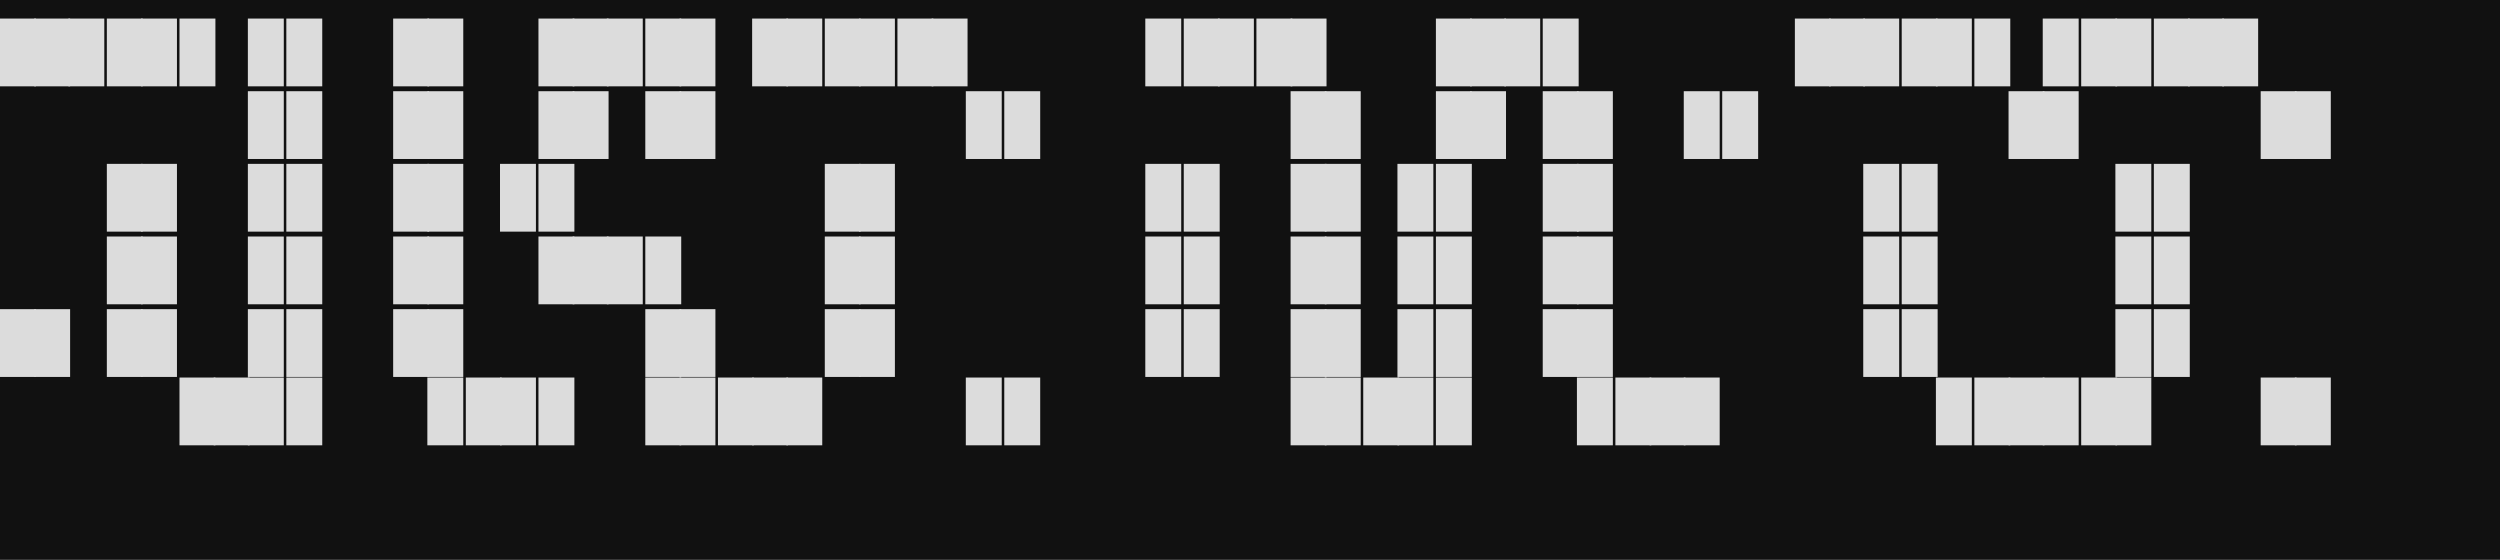
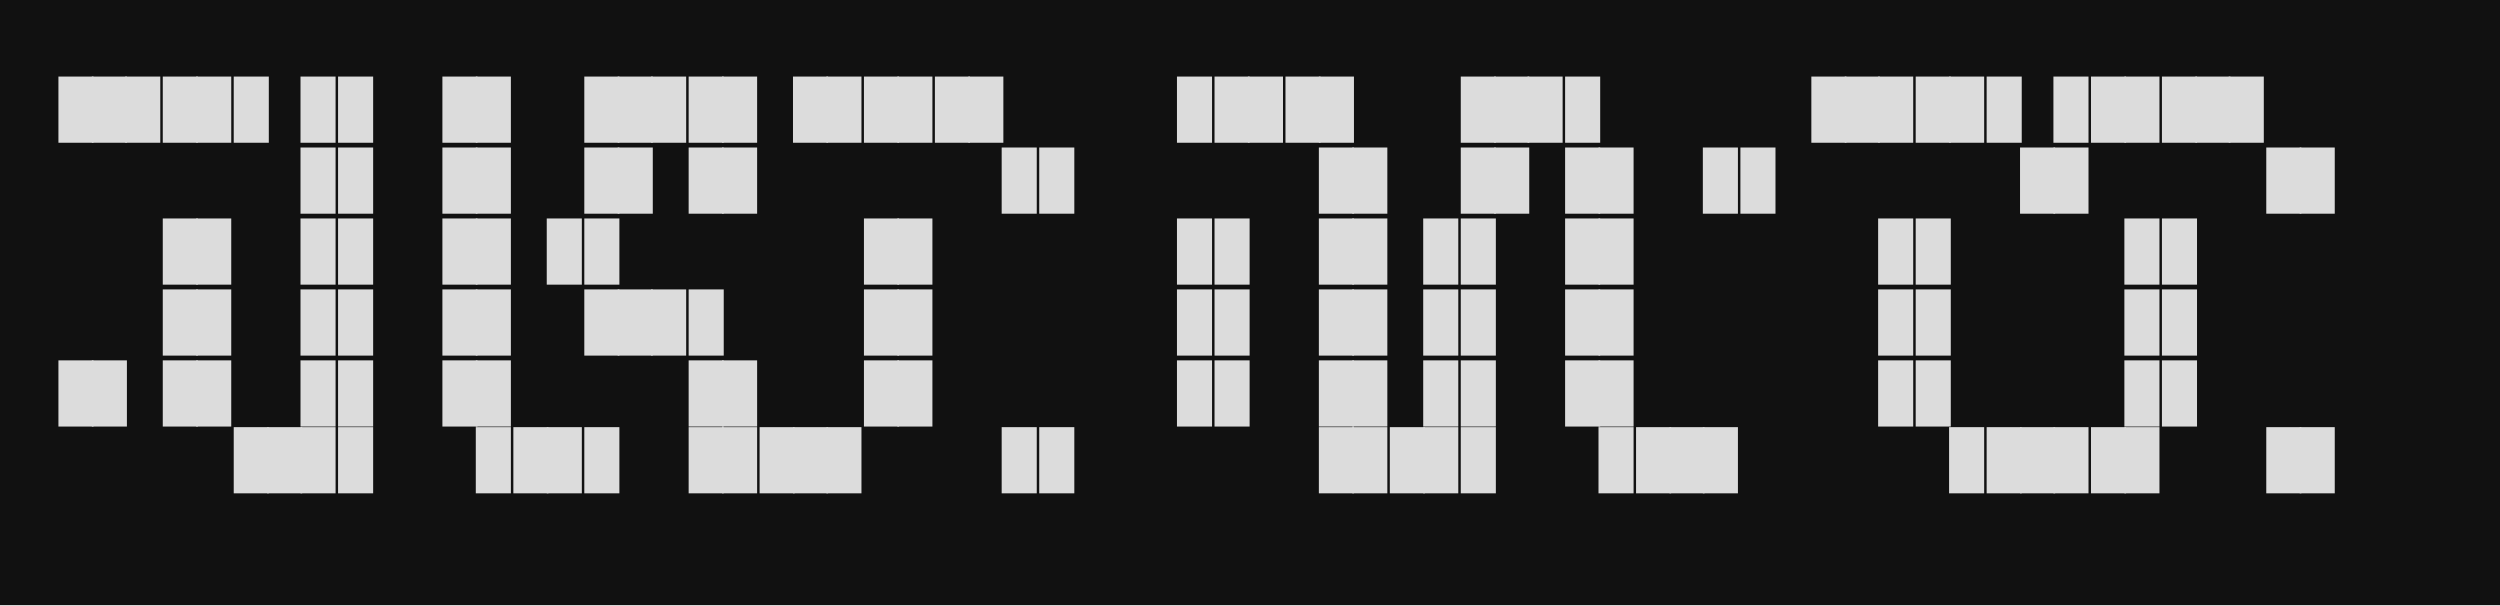
- <svg xmlns="http://www.w3.org/2000/svg" width="585" height="131">
-   <rect width="585" height="131" fill="#111111" />
-   <text x="0" y="16" fill="#dcdcdc" font-size="14" font-family="Courier New, Courier, monospace">█</text>
-   <text x="8" y="16" fill="#dcdcdc" font-size="14" font-family="Courier New, Courier, monospace">█</text>
-   <text x="16" y="16" fill="#dcdcdc" font-size="14" font-family="Courier New, Courier, monospace">█</text>
-   <text x="25" y="16" fill="#dcdcdc" font-size="14" font-family="Courier New, Courier, monospace">█</text>
-   <text x="33" y="16" fill="#dcdcdc" font-size="14" font-family="Courier New, Courier, monospace">█</text>
-   <text x="42" y="16" fill="#dcdcdc" font-size="14" font-family="Courier New, Courier, monospace">█</text>
-   <text x="58" y="16" fill="#dcdcdc" font-size="14" font-family="Courier New, Courier, monospace">█</text>
-   <text x="67" y="16" fill="#dcdcdc" font-size="14" font-family="Courier New, Courier, monospace">█</text>
-   <text x="92" y="16" fill="#dcdcdc" font-size="14" font-family="Courier New, Courier, monospace">█</text>
-   <text x="100" y="16" fill="#dcdcdc" font-size="14" font-family="Courier New, Courier, monospace">█</text>
-   <text x="126" y="16" fill="#dcdcdc" font-size="14" font-family="Courier New, Courier, monospace">█</text>
-   <text x="134" y="16" fill="#dcdcdc" font-size="14" font-family="Courier New, Courier, monospace">█</text>
-   <text x="142" y="16" fill="#dcdcdc" font-size="14" font-family="Courier New, Courier, monospace">█</text>
-   <text x="151" y="16" fill="#dcdcdc" font-size="14" font-family="Courier New, Courier, monospace">█</text>
-   <text x="159" y="16" fill="#dcdcdc" font-size="14" font-family="Courier New, Courier, monospace">█</text>
-   <text x="176" y="16" fill="#dcdcdc" font-size="14" font-family="Courier New, Courier, monospace">█</text>
-   <text x="184" y="16" fill="#dcdcdc" font-size="14" font-family="Courier New, Courier, monospace">█</text>
-   <text x="193" y="16" fill="#dcdcdc" font-size="14" font-family="Courier New, Courier, monospace">█</text>
-   <text x="201" y="16" fill="#dcdcdc" font-size="14" font-family="Courier New, Courier, monospace">█</text>
-   <text x="210" y="16" fill="#dcdcdc" font-size="14" font-family="Courier New, Courier, monospace">█</text>
-   <text x="218" y="16" fill="#dcdcdc" font-size="14" font-family="Courier New, Courier, monospace">█</text>
-   <text x="268" y="16" fill="#dcdcdc" font-size="14" font-family="Courier New, Courier, monospace">█</text>
-   <text x="277" y="16" fill="#dcdcdc" font-size="14" font-family="Courier New, Courier, monospace">█</text>
-   <text x="285" y="16" fill="#dcdcdc" font-size="14" font-family="Courier New, Courier, monospace">█</text>
-   <text x="294" y="16" fill="#dcdcdc" font-size="14" font-family="Courier New, Courier, monospace">█</text>
-   <text x="302" y="16" fill="#dcdcdc" font-size="14" font-family="Courier New, Courier, monospace">█</text>
-   <text x="336" y="16" fill="#dcdcdc" font-size="14" font-family="Courier New, Courier, monospace">█</text>
-   <text x="344" y="16" fill="#dcdcdc" font-size="14" font-family="Courier New, Courier, monospace">█</text>
-   <text x="352" y="16" fill="#dcdcdc" font-size="14" font-family="Courier New, Courier, monospace">█</text>
-   <text x="361" y="16" fill="#dcdcdc" font-size="14" font-family="Courier New, Courier, monospace">█</text>
-   <text x="420" y="16" fill="#dcdcdc" font-size="14" font-family="Courier New, Courier, monospace">█</text>
-   <text x="428" y="16" fill="#dcdcdc" font-size="14" font-family="Courier New, Courier, monospace">█</text>
-   <text x="436" y="16" fill="#dcdcdc" font-size="14" font-family="Courier New, Courier, monospace">█</text>
-   <text x="445" y="16" fill="#dcdcdc" font-size="14" font-family="Courier New, Courier, monospace">█</text>
-   <text x="453" y="16" fill="#dcdcdc" font-size="14" font-family="Courier New, Courier, monospace">█</text>
-   <text x="462" y="16" fill="#dcdcdc" font-size="14" font-family="Courier New, Courier, monospace">█</text>
-   <text x="478" y="16" fill="#dcdcdc" font-size="14" font-family="Courier New, Courier, monospace">█</text>
-   <text x="487" y="16" fill="#dcdcdc" font-size="14" font-family="Courier New, Courier, monospace">█</text>
-   <text x="495" y="16" fill="#dcdcdc" font-size="14" font-family="Courier New, Courier, monospace">█</text>
-   <text x="504" y="16" fill="#dcdcdc" font-size="14" font-family="Courier New, Courier, monospace">█</text>
-   <text x="512" y="16" fill="#dcdcdc" font-size="14" font-family="Courier New, Courier, monospace">█</text>
-   <text x="520" y="16" fill="#dcdcdc" font-size="14" font-family="Courier New, Courier, monospace">█</text>
-   <text x="58" y="33" fill="#dcdcdc" font-size="14" font-family="Courier New, Courier, monospace">█</text>
-   <text x="67" y="33" fill="#dcdcdc" font-size="14" font-family="Courier New, Courier, monospace">█</text>
-   <text x="92" y="33" fill="#dcdcdc" font-size="14" font-family="Courier New, Courier, monospace">█</text>
-   <text x="100" y="33" fill="#dcdcdc" font-size="14" font-family="Courier New, Courier, monospace">█</text>
-   <text x="126" y="33" fill="#dcdcdc" font-size="14" font-family="Courier New, Courier, monospace">█</text>
-   <text x="134" y="33" fill="#dcdcdc" font-size="14" font-family="Courier New, Courier, monospace">█</text>
-   <text x="151" y="33" fill="#dcdcdc" font-size="14" font-family="Courier New, Courier, monospace">█</text>
-   <text x="159" y="33" fill="#dcdcdc" font-size="14" font-family="Courier New, Courier, monospace">█</text>
-   <text x="226" y="33" fill="#dcdcdc" font-size="14" font-family="Courier New, Courier, monospace">█</text>
-   <text x="235" y="33" fill="#dcdcdc" font-size="14" font-family="Courier New, Courier, monospace">█</text>
-   <text x="302" y="33" fill="#dcdcdc" font-size="14" font-family="Courier New, Courier, monospace">█</text>
-   <text x="310" y="33" fill="#dcdcdc" font-size="14" font-family="Courier New, Courier, monospace">█</text>
-   <text x="336" y="33" fill="#dcdcdc" font-size="14" font-family="Courier New, Courier, monospace">█</text>
-   <text x="344" y="33" fill="#dcdcdc" font-size="14" font-family="Courier New, Courier, monospace">█</text>
-   <text x="361" y="33" fill="#dcdcdc" font-size="14" font-family="Courier New, Courier, monospace">█</text>
-   <text x="369" y="33" fill="#dcdcdc" font-size="14" font-family="Courier New, Courier, monospace">█</text>
-   <text x="394" y="33" fill="#dcdcdc" font-size="14" font-family="Courier New, Courier, monospace">█</text>
-   <text x="403" y="33" fill="#dcdcdc" font-size="14" font-family="Courier New, Courier, monospace">█</text>
-   <text x="470" y="33" fill="#dcdcdc" font-size="14" font-family="Courier New, Courier, monospace">█</text>
-   <text x="478" y="33" fill="#dcdcdc" font-size="14" font-family="Courier New, Courier, monospace">█</text>
-   <text x="529" y="33" fill="#dcdcdc" font-size="14" font-family="Courier New, Courier, monospace">█</text>
-   <text x="537" y="33" fill="#dcdcdc" font-size="14" font-family="Courier New, Courier, monospace">█</text>
-   <text x="25" y="50" fill="#dcdcdc" font-size="14" font-family="Courier New, Courier, monospace">█</text>
-   <text x="33" y="50" fill="#dcdcdc" font-size="14" font-family="Courier New, Courier, monospace">█</text>
-   <text x="58" y="50" fill="#dcdcdc" font-size="14" font-family="Courier New, Courier, monospace">█</text>
-   <text x="67" y="50" fill="#dcdcdc" font-size="14" font-family="Courier New, Courier, monospace">█</text>
-   <text x="92" y="50" fill="#dcdcdc" font-size="14" font-family="Courier New, Courier, monospace">█</text>
-   <text x="100" y="50" fill="#dcdcdc" font-size="14" font-family="Courier New, Courier, monospace">█</text>
-   <text x="117" y="50" fill="#dcdcdc" font-size="14" font-family="Courier New, Courier, monospace">█</text>
-   <text x="126" y="50" fill="#dcdcdc" font-size="14" font-family="Courier New, Courier, monospace">█</text>
-   <text x="193" y="50" fill="#dcdcdc" font-size="14" font-family="Courier New, Courier, monospace">█</text>
-   <text x="201" y="50" fill="#dcdcdc" font-size="14" font-family="Courier New, Courier, monospace">█</text>
-   <text x="268" y="50" fill="#dcdcdc" font-size="14" font-family="Courier New, Courier, monospace">█</text>
-   <text x="277" y="50" fill="#dcdcdc" font-size="14" font-family="Courier New, Courier, monospace">█</text>
-   <text x="302" y="50" fill="#dcdcdc" font-size="14" font-family="Courier New, Courier, monospace">█</text>
-   <text x="310" y="50" fill="#dcdcdc" font-size="14" font-family="Courier New, Courier, monospace">█</text>
-   <text x="327" y="50" fill="#dcdcdc" font-size="14" font-family="Courier New, Courier, monospace">█</text>
-   <text x="336" y="50" fill="#dcdcdc" font-size="14" font-family="Courier New, Courier, monospace">█</text>
-   <text x="361" y="50" fill="#dcdcdc" font-size="14" font-family="Courier New, Courier, monospace">█</text>
-   <text x="369" y="50" fill="#dcdcdc" font-size="14" font-family="Courier New, Courier, monospace">█</text>
-   <text x="436" y="50" fill="#dcdcdc" font-size="14" font-family="Courier New, Courier, monospace">█</text>
-   <text x="445" y="50" fill="#dcdcdc" font-size="14" font-family="Courier New, Courier, monospace">█</text>
-   <text x="495" y="50" fill="#dcdcdc" font-size="14" font-family="Courier New, Courier, monospace">█</text>
-   <text x="504" y="50" fill="#dcdcdc" font-size="14" font-family="Courier New, Courier, monospace">█</text>
-   <text x="25" y="67" fill="#dcdcdc" font-size="14" font-family="Courier New, Courier, monospace">█</text>
-   <text x="33" y="67" fill="#dcdcdc" font-size="14" font-family="Courier New, Courier, monospace">█</text>
-   <text x="58" y="67" fill="#dcdcdc" font-size="14" font-family="Courier New, Courier, monospace">█</text>
-   <text x="67" y="67" fill="#dcdcdc" font-size="14" font-family="Courier New, Courier, monospace">█</text>
-   <text x="92" y="67" fill="#dcdcdc" font-size="14" font-family="Courier New, Courier, monospace">█</text>
-   <text x="100" y="67" fill="#dcdcdc" font-size="14" font-family="Courier New, Courier, monospace">█</text>
-   <text x="126" y="67" fill="#dcdcdc" font-size="14" font-family="Courier New, Courier, monospace">█</text>
-   <text x="134" y="67" fill="#dcdcdc" font-size="14" font-family="Courier New, Courier, monospace">█</text>
-   <text x="142" y="67" fill="#dcdcdc" font-size="14" font-family="Courier New, Courier, monospace">█</text>
-   <text x="151" y="67" fill="#dcdcdc" font-size="14" font-family="Courier New, Courier, monospace">█</text>
-   <text x="193" y="67" fill="#dcdcdc" font-size="14" font-family="Courier New, Courier, monospace">█</text>
-   <text x="201" y="67" fill="#dcdcdc" font-size="14" font-family="Courier New, Courier, monospace">█</text>
-   <text x="268" y="67" fill="#dcdcdc" font-size="14" font-family="Courier New, Courier, monospace">█</text>
-   <text x="277" y="67" fill="#dcdcdc" font-size="14" font-family="Courier New, Courier, monospace">█</text>
-   <text x="302" y="67" fill="#dcdcdc" font-size="14" font-family="Courier New, Courier, monospace">█</text>
-   <text x="310" y="67" fill="#dcdcdc" font-size="14" font-family="Courier New, Courier, monospace">█</text>
-   <text x="327" y="67" fill="#dcdcdc" font-size="14" font-family="Courier New, Courier, monospace">█</text>
-   <text x="336" y="67" fill="#dcdcdc" font-size="14" font-family="Courier New, Courier, monospace">█</text>
-   <text x="361" y="67" fill="#dcdcdc" font-size="14" font-family="Courier New, Courier, monospace">█</text>
-   <text x="369" y="67" fill="#dcdcdc" font-size="14" font-family="Courier New, Courier, monospace">█</text>
-   <text x="436" y="67" fill="#dcdcdc" font-size="14" font-family="Courier New, Courier, monospace">█</text>
-   <text x="445" y="67" fill="#dcdcdc" font-size="14" font-family="Courier New, Courier, monospace">█</text>
-   <text x="495" y="67" fill="#dcdcdc" font-size="14" font-family="Courier New, Courier, monospace">█</text>
-   <text x="504" y="67" fill="#dcdcdc" font-size="14" font-family="Courier New, Courier, monospace">█</text>
-   <text x="0" y="84" fill="#dcdcdc" font-size="14" font-family="Courier New, Courier, monospace">█</text>
-   <text x="8" y="84" fill="#dcdcdc" font-size="14" font-family="Courier New, Courier, monospace">█</text>
-   <text x="25" y="84" fill="#dcdcdc" font-size="14" font-family="Courier New, Courier, monospace">█</text>
-   <text x="33" y="84" fill="#dcdcdc" font-size="14" font-family="Courier New, Courier, monospace">█</text>
-   <text x="58" y="84" fill="#dcdcdc" font-size="14" font-family="Courier New, Courier, monospace">█</text>
-   <text x="67" y="84" fill="#dcdcdc" font-size="14" font-family="Courier New, Courier, monospace">█</text>
-   <text x="92" y="84" fill="#dcdcdc" font-size="14" font-family="Courier New, Courier, monospace">█</text>
-   <text x="100" y="84" fill="#dcdcdc" font-size="14" font-family="Courier New, Courier, monospace">█</text>
-   <text x="151" y="84" fill="#dcdcdc" font-size="14" font-family="Courier New, Courier, monospace">█</text>
-   <text x="159" y="84" fill="#dcdcdc" font-size="14" font-family="Courier New, Courier, monospace">█</text>
-   <text x="193" y="84" fill="#dcdcdc" font-size="14" font-family="Courier New, Courier, monospace">█</text>
-   <text x="201" y="84" fill="#dcdcdc" font-size="14" font-family="Courier New, Courier, monospace">█</text>
-   <text x="268" y="84" fill="#dcdcdc" font-size="14" font-family="Courier New, Courier, monospace">█</text>
-   <text x="277" y="84" fill="#dcdcdc" font-size="14" font-family="Courier New, Courier, monospace">█</text>
-   <text x="302" y="84" fill="#dcdcdc" font-size="14" font-family="Courier New, Courier, monospace">█</text>
-   <text x="310" y="84" fill="#dcdcdc" font-size="14" font-family="Courier New, Courier, monospace">█</text>
-   <text x="327" y="84" fill="#dcdcdc" font-size="14" font-family="Courier New, Courier, monospace">█</text>
-   <text x="336" y="84" fill="#dcdcdc" font-size="14" font-family="Courier New, Courier, monospace">█</text>
-   <text x="361" y="84" fill="#dcdcdc" font-size="14" font-family="Courier New, Courier, monospace">█</text>
-   <text x="369" y="84" fill="#dcdcdc" font-size="14" font-family="Courier New, Courier, monospace">█</text>
-   <text x="436" y="84" fill="#dcdcdc" font-size="14" font-family="Courier New, Courier, monospace">█</text>
-   <text x="445" y="84" fill="#dcdcdc" font-size="14" font-family="Courier New, Courier, monospace">█</text>
-   <text x="495" y="84" fill="#dcdcdc" font-size="14" font-family="Courier New, Courier, monospace">█</text>
-   <text x="504" y="84" fill="#dcdcdc" font-size="14" font-family="Courier New, Courier, monospace">█</text>
-   <text x="42" y="100" fill="#dcdcdc" font-size="14" font-family="Courier New, Courier, monospace">█</text>
-   <text x="50" y="100" fill="#dcdcdc" font-size="14" font-family="Courier New, Courier, monospace">█</text>
-   <text x="58" y="100" fill="#dcdcdc" font-size="14" font-family="Courier New, Courier, monospace">█</text>
-   <text x="67" y="100" fill="#dcdcdc" font-size="14" font-family="Courier New, Courier, monospace">█</text>
-   <text x="100" y="100" fill="#dcdcdc" font-size="14" font-family="Courier New, Courier, monospace">█</text>
-   <text x="109" y="100" fill="#dcdcdc" font-size="14" font-family="Courier New, Courier, monospace">█</text>
-   <text x="117" y="100" fill="#dcdcdc" font-size="14" font-family="Courier New, Courier, monospace">█</text>
-   <text x="126" y="100" fill="#dcdcdc" font-size="14" font-family="Courier New, Courier, monospace">█</text>
-   <text x="151" y="100" fill="#dcdcdc" font-size="14" font-family="Courier New, Courier, monospace">█</text>
-   <text x="159" y="100" fill="#dcdcdc" font-size="14" font-family="Courier New, Courier, monospace">█</text>
-   <text x="168" y="100" fill="#dcdcdc" font-size="14" font-family="Courier New, Courier, monospace">█</text>
-   <text x="176" y="100" fill="#dcdcdc" font-size="14" font-family="Courier New, Courier, monospace">█</text>
-   <text x="184" y="100" fill="#dcdcdc" font-size="14" font-family="Courier New, Courier, monospace">█</text>
-   <text x="226" y="100" fill="#dcdcdc" font-size="14" font-family="Courier New, Courier, monospace">█</text>
-   <text x="235" y="100" fill="#dcdcdc" font-size="14" font-family="Courier New, Courier, monospace">█</text>
-   <text x="302" y="100" fill="#dcdcdc" font-size="14" font-family="Courier New, Courier, monospace">█</text>
-   <text x="310" y="100" fill="#dcdcdc" font-size="14" font-family="Courier New, Courier, monospace">█</text>
-   <text x="319" y="100" fill="#dcdcdc" font-size="14" font-family="Courier New, Courier, monospace">█</text>
-   <text x="327" y="100" fill="#dcdcdc" font-size="14" font-family="Courier New, Courier, monospace">█</text>
-   <text x="336" y="100" fill="#dcdcdc" font-size="14" font-family="Courier New, Courier, monospace">█</text>
-   <text x="369" y="100" fill="#dcdcdc" font-size="14" font-family="Courier New, Courier, monospace">█</text>
-   <text x="378" y="100" fill="#dcdcdc" font-size="14" font-family="Courier New, Courier, monospace">█</text>
-   <text x="386" y="100" fill="#dcdcdc" font-size="14" font-family="Courier New, Courier, monospace">█</text>
-   <text x="394" y="100" fill="#dcdcdc" font-size="14" font-family="Courier New, Courier, monospace">█</text>
-   <text x="453" y="100" fill="#dcdcdc" font-size="14" font-family="Courier New, Courier, monospace">█</text>
-   <text x="462" y="100" fill="#dcdcdc" font-size="14" font-family="Courier New, Courier, monospace">█</text>
-   <text x="470" y="100" fill="#dcdcdc" font-size="14" font-family="Courier New, Courier, monospace">█</text>
-   <text x="478" y="100" fill="#dcdcdc" font-size="14" font-family="Courier New, Courier, monospace">█</text>
-   <text x="487" y="100" fill="#dcdcdc" font-size="14" font-family="Courier New, Courier, monospace">█</text>
-   <text x="495" y="100" fill="#dcdcdc" font-size="14" font-family="Courier New, Courier, monospace">█</text>
-   <text x="529" y="100" fill="#dcdcdc" font-size="14" font-family="Courier New, Courier, monospace">█</text>
-   <text x="537" y="100" fill="#dcdcdc" font-size="14" font-family="Courier New, Courier, monospace">█</text>
+ <svg xmlns="http://www.w3.org/2000/svg" width="599" height="145">
+   <rect width="599" height="145" fill="#111111" />
+   <text x="14" y="30" fill="#dcdcdc" font-size="14" font-family="Courier New, Courier, monospace">█</text>
+   <text x="22" y="30" fill="#dcdcdc" font-size="14" font-family="Courier New, Courier, monospace">█</text>
+   <text x="30" y="30" fill="#dcdcdc" font-size="14" font-family="Courier New, Courier, monospace">█</text>
+   <text x="39" y="30" fill="#dcdcdc" font-size="14" font-family="Courier New, Courier, monospace">█</text>
+   <text x="47" y="30" fill="#dcdcdc" font-size="14" font-family="Courier New, Courier, monospace">█</text>
+   <text x="56" y="30" fill="#dcdcdc" font-size="14" font-family="Courier New, Courier, monospace">█</text>
+   <text x="72" y="30" fill="#dcdcdc" font-size="14" font-family="Courier New, Courier, monospace">█</text>
+   <text x="81" y="30" fill="#dcdcdc" font-size="14" font-family="Courier New, Courier, monospace">█</text>
+   <text x="106" y="30" fill="#dcdcdc" font-size="14" font-family="Courier New, Courier, monospace">█</text>
+   <text x="114" y="30" fill="#dcdcdc" font-size="14" font-family="Courier New, Courier, monospace">█</text>
+   <text x="140" y="30" fill="#dcdcdc" font-size="14" font-family="Courier New, Courier, monospace">█</text>
+   <text x="148" y="30" fill="#dcdcdc" font-size="14" font-family="Courier New, Courier, monospace">█</text>
+   <text x="156" y="30" fill="#dcdcdc" font-size="14" font-family="Courier New, Courier, monospace">█</text>
+   <text x="165" y="30" fill="#dcdcdc" font-size="14" font-family="Courier New, Courier, monospace">█</text>
+   <text x="173" y="30" fill="#dcdcdc" font-size="14" font-family="Courier New, Courier, monospace">█</text>
+   <text x="190" y="30" fill="#dcdcdc" font-size="14" font-family="Courier New, Courier, monospace">█</text>
+   <text x="198" y="30" fill="#dcdcdc" font-size="14" font-family="Courier New, Courier, monospace">█</text>
+   <text x="207" y="30" fill="#dcdcdc" font-size="14" font-family="Courier New, Courier, monospace">█</text>
+   <text x="215" y="30" fill="#dcdcdc" font-size="14" font-family="Courier New, Courier, monospace">█</text>
+   <text x="224" y="30" fill="#dcdcdc" font-size="14" font-family="Courier New, Courier, monospace">█</text>
+   <text x="232" y="30" fill="#dcdcdc" font-size="14" font-family="Courier New, Courier, monospace">█</text>
+   <text x="282" y="30" fill="#dcdcdc" font-size="14" font-family="Courier New, Courier, monospace">█</text>
+   <text x="291" y="30" fill="#dcdcdc" font-size="14" font-family="Courier New, Courier, monospace">█</text>
+   <text x="299" y="30" fill="#dcdcdc" font-size="14" font-family="Courier New, Courier, monospace">█</text>
+   <text x="308" y="30" fill="#dcdcdc" font-size="14" font-family="Courier New, Courier, monospace">█</text>
+   <text x="316" y="30" fill="#dcdcdc" font-size="14" font-family="Courier New, Courier, monospace">█</text>
+   <text x="350" y="30" fill="#dcdcdc" font-size="14" font-family="Courier New, Courier, monospace">█</text>
+   <text x="358" y="30" fill="#dcdcdc" font-size="14" font-family="Courier New, Courier, monospace">█</text>
+   <text x="366" y="30" fill="#dcdcdc" font-size="14" font-family="Courier New, Courier, monospace">█</text>
+   <text x="375" y="30" fill="#dcdcdc" font-size="14" font-family="Courier New, Courier, monospace">█</text>
+   <text x="434" y="30" fill="#dcdcdc" font-size="14" font-family="Courier New, Courier, monospace">█</text>
+   <text x="442" y="30" fill="#dcdcdc" font-size="14" font-family="Courier New, Courier, monospace">█</text>
+   <text x="450" y="30" fill="#dcdcdc" font-size="14" font-family="Courier New, Courier, monospace">█</text>
+   <text x="459" y="30" fill="#dcdcdc" font-size="14" font-family="Courier New, Courier, monospace">█</text>
+   <text x="467" y="30" fill="#dcdcdc" font-size="14" font-family="Courier New, Courier, monospace">█</text>
+   <text x="476" y="30" fill="#dcdcdc" font-size="14" font-family="Courier New, Courier, monospace">█</text>
+   <text x="492" y="30" fill="#dcdcdc" font-size="14" font-family="Courier New, Courier, monospace">█</text>
+   <text x="501" y="30" fill="#dcdcdc" font-size="14" font-family="Courier New, Courier, monospace">█</text>
+   <text x="509" y="30" fill="#dcdcdc" font-size="14" font-family="Courier New, Courier, monospace">█</text>
+   <text x="518" y="30" fill="#dcdcdc" font-size="14" font-family="Courier New, Courier, monospace">█</text>
+   <text x="526" y="30" fill="#dcdcdc" font-size="14" font-family="Courier New, Courier, monospace">█</text>
+   <text x="534" y="30" fill="#dcdcdc" font-size="14" font-family="Courier New, Courier, monospace">█</text>
+   <text x="72" y="47" fill="#dcdcdc" font-size="14" font-family="Courier New, Courier, monospace">█</text>
+   <text x="81" y="47" fill="#dcdcdc" font-size="14" font-family="Courier New, Courier, monospace">█</text>
+   <text x="106" y="47" fill="#dcdcdc" font-size="14" font-family="Courier New, Courier, monospace">█</text>
+   <text x="114" y="47" fill="#dcdcdc" font-size="14" font-family="Courier New, Courier, monospace">█</text>
+   <text x="140" y="47" fill="#dcdcdc" font-size="14" font-family="Courier New, Courier, monospace">█</text>
+   <text x="148" y="47" fill="#dcdcdc" font-size="14" font-family="Courier New, Courier, monospace">█</text>
+   <text x="165" y="47" fill="#dcdcdc" font-size="14" font-family="Courier New, Courier, monospace">█</text>
+   <text x="173" y="47" fill="#dcdcdc" font-size="14" font-family="Courier New, Courier, monospace">█</text>
+   <text x="240" y="47" fill="#dcdcdc" font-size="14" font-family="Courier New, Courier, monospace">█</text>
+   <text x="249" y="47" fill="#dcdcdc" font-size="14" font-family="Courier New, Courier, monospace">█</text>
+   <text x="316" y="47" fill="#dcdcdc" font-size="14" font-family="Courier New, Courier, monospace">█</text>
+   <text x="324" y="47" fill="#dcdcdc" font-size="14" font-family="Courier New, Courier, monospace">█</text>
+   <text x="350" y="47" fill="#dcdcdc" font-size="14" font-family="Courier New, Courier, monospace">█</text>
+   <text x="358" y="47" fill="#dcdcdc" font-size="14" font-family="Courier New, Courier, monospace">█</text>
+   <text x="375" y="47" fill="#dcdcdc" font-size="14" font-family="Courier New, Courier, monospace">█</text>
+   <text x="383" y="47" fill="#dcdcdc" font-size="14" font-family="Courier New, Courier, monospace">█</text>
+   <text x="408" y="47" fill="#dcdcdc" font-size="14" font-family="Courier New, Courier, monospace">█</text>
+   <text x="417" y="47" fill="#dcdcdc" font-size="14" font-family="Courier New, Courier, monospace">█</text>
+   <text x="484" y="47" fill="#dcdcdc" font-size="14" font-family="Courier New, Courier, monospace">█</text>
+   <text x="492" y="47" fill="#dcdcdc" font-size="14" font-family="Courier New, Courier, monospace">█</text>
+   <text x="543" y="47" fill="#dcdcdc" font-size="14" font-family="Courier New, Courier, monospace">█</text>
+   <text x="551" y="47" fill="#dcdcdc" font-size="14" font-family="Courier New, Courier, monospace">█</text>
+   <text x="39" y="64" fill="#dcdcdc" font-size="14" font-family="Courier New, Courier, monospace">█</text>
+   <text x="47" y="64" fill="#dcdcdc" font-size="14" font-family="Courier New, Courier, monospace">█</text>
+   <text x="72" y="64" fill="#dcdcdc" font-size="14" font-family="Courier New, Courier, monospace">█</text>
+   <text x="81" y="64" fill="#dcdcdc" font-size="14" font-family="Courier New, Courier, monospace">█</text>
+   <text x="106" y="64" fill="#dcdcdc" font-size="14" font-family="Courier New, Courier, monospace">█</text>
+   <text x="114" y="64" fill="#dcdcdc" font-size="14" font-family="Courier New, Courier, monospace">█</text>
+   <text x="131" y="64" fill="#dcdcdc" font-size="14" font-family="Courier New, Courier, monospace">█</text>
+   <text x="140" y="64" fill="#dcdcdc" font-size="14" font-family="Courier New, Courier, monospace">█</text>
+   <text x="207" y="64" fill="#dcdcdc" font-size="14" font-family="Courier New, Courier, monospace">█</text>
+   <text x="215" y="64" fill="#dcdcdc" font-size="14" font-family="Courier New, Courier, monospace">█</text>
+   <text x="282" y="64" fill="#dcdcdc" font-size="14" font-family="Courier New, Courier, monospace">█</text>
+   <text x="291" y="64" fill="#dcdcdc" font-size="14" font-family="Courier New, Courier, monospace">█</text>
+   <text x="316" y="64" fill="#dcdcdc" font-size="14" font-family="Courier New, Courier, monospace">█</text>
+   <text x="324" y="64" fill="#dcdcdc" font-size="14" font-family="Courier New, Courier, monospace">█</text>
+   <text x="341" y="64" fill="#dcdcdc" font-size="14" font-family="Courier New, Courier, monospace">█</text>
+   <text x="350" y="64" fill="#dcdcdc" font-size="14" font-family="Courier New, Courier, monospace">█</text>
+   <text x="375" y="64" fill="#dcdcdc" font-size="14" font-family="Courier New, Courier, monospace">█</text>
+   <text x="383" y="64" fill="#dcdcdc" font-size="14" font-family="Courier New, Courier, monospace">█</text>
+   <text x="450" y="64" fill="#dcdcdc" font-size="14" font-family="Courier New, Courier, monospace">█</text>
+   <text x="459" y="64" fill="#dcdcdc" font-size="14" font-family="Courier New, Courier, monospace">█</text>
+   <text x="509" y="64" fill="#dcdcdc" font-size="14" font-family="Courier New, Courier, monospace">█</text>
+   <text x="518" y="64" fill="#dcdcdc" font-size="14" font-family="Courier New, Courier, monospace">█</text>
+   <text x="39" y="81" fill="#dcdcdc" font-size="14" font-family="Courier New, Courier, monospace">█</text>
+   <text x="47" y="81" fill="#dcdcdc" font-size="14" font-family="Courier New, Courier, monospace">█</text>
+   <text x="72" y="81" fill="#dcdcdc" font-size="14" font-family="Courier New, Courier, monospace">█</text>
+   <text x="81" y="81" fill="#dcdcdc" font-size="14" font-family="Courier New, Courier, monospace">█</text>
+   <text x="106" y="81" fill="#dcdcdc" font-size="14" font-family="Courier New, Courier, monospace">█</text>
+   <text x="114" y="81" fill="#dcdcdc" font-size="14" font-family="Courier New, Courier, monospace">█</text>
+   <text x="140" y="81" fill="#dcdcdc" font-size="14" font-family="Courier New, Courier, monospace">█</text>
+   <text x="148" y="81" fill="#dcdcdc" font-size="14" font-family="Courier New, Courier, monospace">█</text>
+   <text x="156" y="81" fill="#dcdcdc" font-size="14" font-family="Courier New, Courier, monospace">█</text>
+   <text x="165" y="81" fill="#dcdcdc" font-size="14" font-family="Courier New, Courier, monospace">█</text>
+   <text x="207" y="81" fill="#dcdcdc" font-size="14" font-family="Courier New, Courier, monospace">█</text>
+   <text x="215" y="81" fill="#dcdcdc" font-size="14" font-family="Courier New, Courier, monospace">█</text>
+   <text x="282" y="81" fill="#dcdcdc" font-size="14" font-family="Courier New, Courier, monospace">█</text>
+   <text x="291" y="81" fill="#dcdcdc" font-size="14" font-family="Courier New, Courier, monospace">█</text>
+   <text x="316" y="81" fill="#dcdcdc" font-size="14" font-family="Courier New, Courier, monospace">█</text>
+   <text x="324" y="81" fill="#dcdcdc" font-size="14" font-family="Courier New, Courier, monospace">█</text>
+   <text x="341" y="81" fill="#dcdcdc" font-size="14" font-family="Courier New, Courier, monospace">█</text>
+   <text x="350" y="81" fill="#dcdcdc" font-size="14" font-family="Courier New, Courier, monospace">█</text>
+   <text x="375" y="81" fill="#dcdcdc" font-size="14" font-family="Courier New, Courier, monospace">█</text>
+   <text x="383" y="81" fill="#dcdcdc" font-size="14" font-family="Courier New, Courier, monospace">█</text>
+   <text x="450" y="81" fill="#dcdcdc" font-size="14" font-family="Courier New, Courier, monospace">█</text>
+   <text x="459" y="81" fill="#dcdcdc" font-size="14" font-family="Courier New, Courier, monospace">█</text>
+   <text x="509" y="81" fill="#dcdcdc" font-size="14" font-family="Courier New, Courier, monospace">█</text>
+   <text x="518" y="81" fill="#dcdcdc" font-size="14" font-family="Courier New, Courier, monospace">█</text>
+   <text x="14" y="98" fill="#dcdcdc" font-size="14" font-family="Courier New, Courier, monospace">█</text>
+   <text x="22" y="98" fill="#dcdcdc" font-size="14" font-family="Courier New, Courier, monospace">█</text>
+   <text x="39" y="98" fill="#dcdcdc" font-size="14" font-family="Courier New, Courier, monospace">█</text>
+   <text x="47" y="98" fill="#dcdcdc" font-size="14" font-family="Courier New, Courier, monospace">█</text>
+   <text x="72" y="98" fill="#dcdcdc" font-size="14" font-family="Courier New, Courier, monospace">█</text>
+   <text x="81" y="98" fill="#dcdcdc" font-size="14" font-family="Courier New, Courier, monospace">█</text>
+   <text x="106" y="98" fill="#dcdcdc" font-size="14" font-family="Courier New, Courier, monospace">█</text>
+   <text x="114" y="98" fill="#dcdcdc" font-size="14" font-family="Courier New, Courier, monospace">█</text>
+   <text x="165" y="98" fill="#dcdcdc" font-size="14" font-family="Courier New, Courier, monospace">█</text>
+   <text x="173" y="98" fill="#dcdcdc" font-size="14" font-family="Courier New, Courier, monospace">█</text>
+   <text x="207" y="98" fill="#dcdcdc" font-size="14" font-family="Courier New, Courier, monospace">█</text>
+   <text x="215" y="98" fill="#dcdcdc" font-size="14" font-family="Courier New, Courier, monospace">█</text>
+   <text x="282" y="98" fill="#dcdcdc" font-size="14" font-family="Courier New, Courier, monospace">█</text>
+   <text x="291" y="98" fill="#dcdcdc" font-size="14" font-family="Courier New, Courier, monospace">█</text>
+   <text x="316" y="98" fill="#dcdcdc" font-size="14" font-family="Courier New, Courier, monospace">█</text>
+   <text x="324" y="98" fill="#dcdcdc" font-size="14" font-family="Courier New, Courier, monospace">█</text>
+   <text x="341" y="98" fill="#dcdcdc" font-size="14" font-family="Courier New, Courier, monospace">█</text>
+   <text x="350" y="98" fill="#dcdcdc" font-size="14" font-family="Courier New, Courier, monospace">█</text>
+   <text x="375" y="98" fill="#dcdcdc" font-size="14" font-family="Courier New, Courier, monospace">█</text>
+   <text x="383" y="98" fill="#dcdcdc" font-size="14" font-family="Courier New, Courier, monospace">█</text>
+   <text x="450" y="98" fill="#dcdcdc" font-size="14" font-family="Courier New, Courier, monospace">█</text>
+   <text x="459" y="98" fill="#dcdcdc" font-size="14" font-family="Courier New, Courier, monospace">█</text>
+   <text x="509" y="98" fill="#dcdcdc" font-size="14" font-family="Courier New, Courier, monospace">█</text>
+   <text x="518" y="98" fill="#dcdcdc" font-size="14" font-family="Courier New, Courier, monospace">█</text>
+   <text x="56" y="114" fill="#dcdcdc" font-size="14" font-family="Courier New, Courier, monospace">█</text>
+   <text x="64" y="114" fill="#dcdcdc" font-size="14" font-family="Courier New, Courier, monospace">█</text>
+   <text x="72" y="114" fill="#dcdcdc" font-size="14" font-family="Courier New, Courier, monospace">█</text>
+   <text x="81" y="114" fill="#dcdcdc" font-size="14" font-family="Courier New, Courier, monospace">█</text>
+   <text x="114" y="114" fill="#dcdcdc" font-size="14" font-family="Courier New, Courier, monospace">█</text>
+   <text x="123" y="114" fill="#dcdcdc" font-size="14" font-family="Courier New, Courier, monospace">█</text>
+   <text x="131" y="114" fill="#dcdcdc" font-size="14" font-family="Courier New, Courier, monospace">█</text>
+   <text x="140" y="114" fill="#dcdcdc" font-size="14" font-family="Courier New, Courier, monospace">█</text>
+   <text x="165" y="114" fill="#dcdcdc" font-size="14" font-family="Courier New, Courier, monospace">█</text>
+   <text x="173" y="114" fill="#dcdcdc" font-size="14" font-family="Courier New, Courier, monospace">█</text>
+   <text x="182" y="114" fill="#dcdcdc" font-size="14" font-family="Courier New, Courier, monospace">█</text>
+   <text x="190" y="114" fill="#dcdcdc" font-size="14" font-family="Courier New, Courier, monospace">█</text>
+   <text x="198" y="114" fill="#dcdcdc" font-size="14" font-family="Courier New, Courier, monospace">█</text>
+   <text x="240" y="114" fill="#dcdcdc" font-size="14" font-family="Courier New, Courier, monospace">█</text>
+   <text x="249" y="114" fill="#dcdcdc" font-size="14" font-family="Courier New, Courier, monospace">█</text>
+   <text x="316" y="114" fill="#dcdcdc" font-size="14" font-family="Courier New, Courier, monospace">█</text>
+   <text x="324" y="114" fill="#dcdcdc" font-size="14" font-family="Courier New, Courier, monospace">█</text>
+   <text x="333" y="114" fill="#dcdcdc" font-size="14" font-family="Courier New, Courier, monospace">█</text>
+   <text x="341" y="114" fill="#dcdcdc" font-size="14" font-family="Courier New, Courier, monospace">█</text>
+   <text x="350" y="114" fill="#dcdcdc" font-size="14" font-family="Courier New, Courier, monospace">█</text>
+   <text x="383" y="114" fill="#dcdcdc" font-size="14" font-family="Courier New, Courier, monospace">█</text>
+   <text x="392" y="114" fill="#dcdcdc" font-size="14" font-family="Courier New, Courier, monospace">█</text>
+   <text x="400" y="114" fill="#dcdcdc" font-size="14" font-family="Courier New, Courier, monospace">█</text>
+   <text x="408" y="114" fill="#dcdcdc" font-size="14" font-family="Courier New, Courier, monospace">█</text>
+   <text x="467" y="114" fill="#dcdcdc" font-size="14" font-family="Courier New, Courier, monospace">█</text>
+   <text x="476" y="114" fill="#dcdcdc" font-size="14" font-family="Courier New, Courier, monospace">█</text>
+   <text x="484" y="114" fill="#dcdcdc" font-size="14" font-family="Courier New, Courier, monospace">█</text>
+   <text x="492" y="114" fill="#dcdcdc" font-size="14" font-family="Courier New, Courier, monospace">█</text>
+   <text x="501" y="114" fill="#dcdcdc" font-size="14" font-family="Courier New, Courier, monospace">█</text>
+   <text x="509" y="114" fill="#dcdcdc" font-size="14" font-family="Courier New, Courier, monospace">█</text>
+   <text x="543" y="114" fill="#dcdcdc" font-size="14" font-family="Courier New, Courier, monospace">█</text>
+   <text x="551" y="114" fill="#dcdcdc" font-size="14" font-family="Courier New, Courier, monospace">█</text>
</svg>
